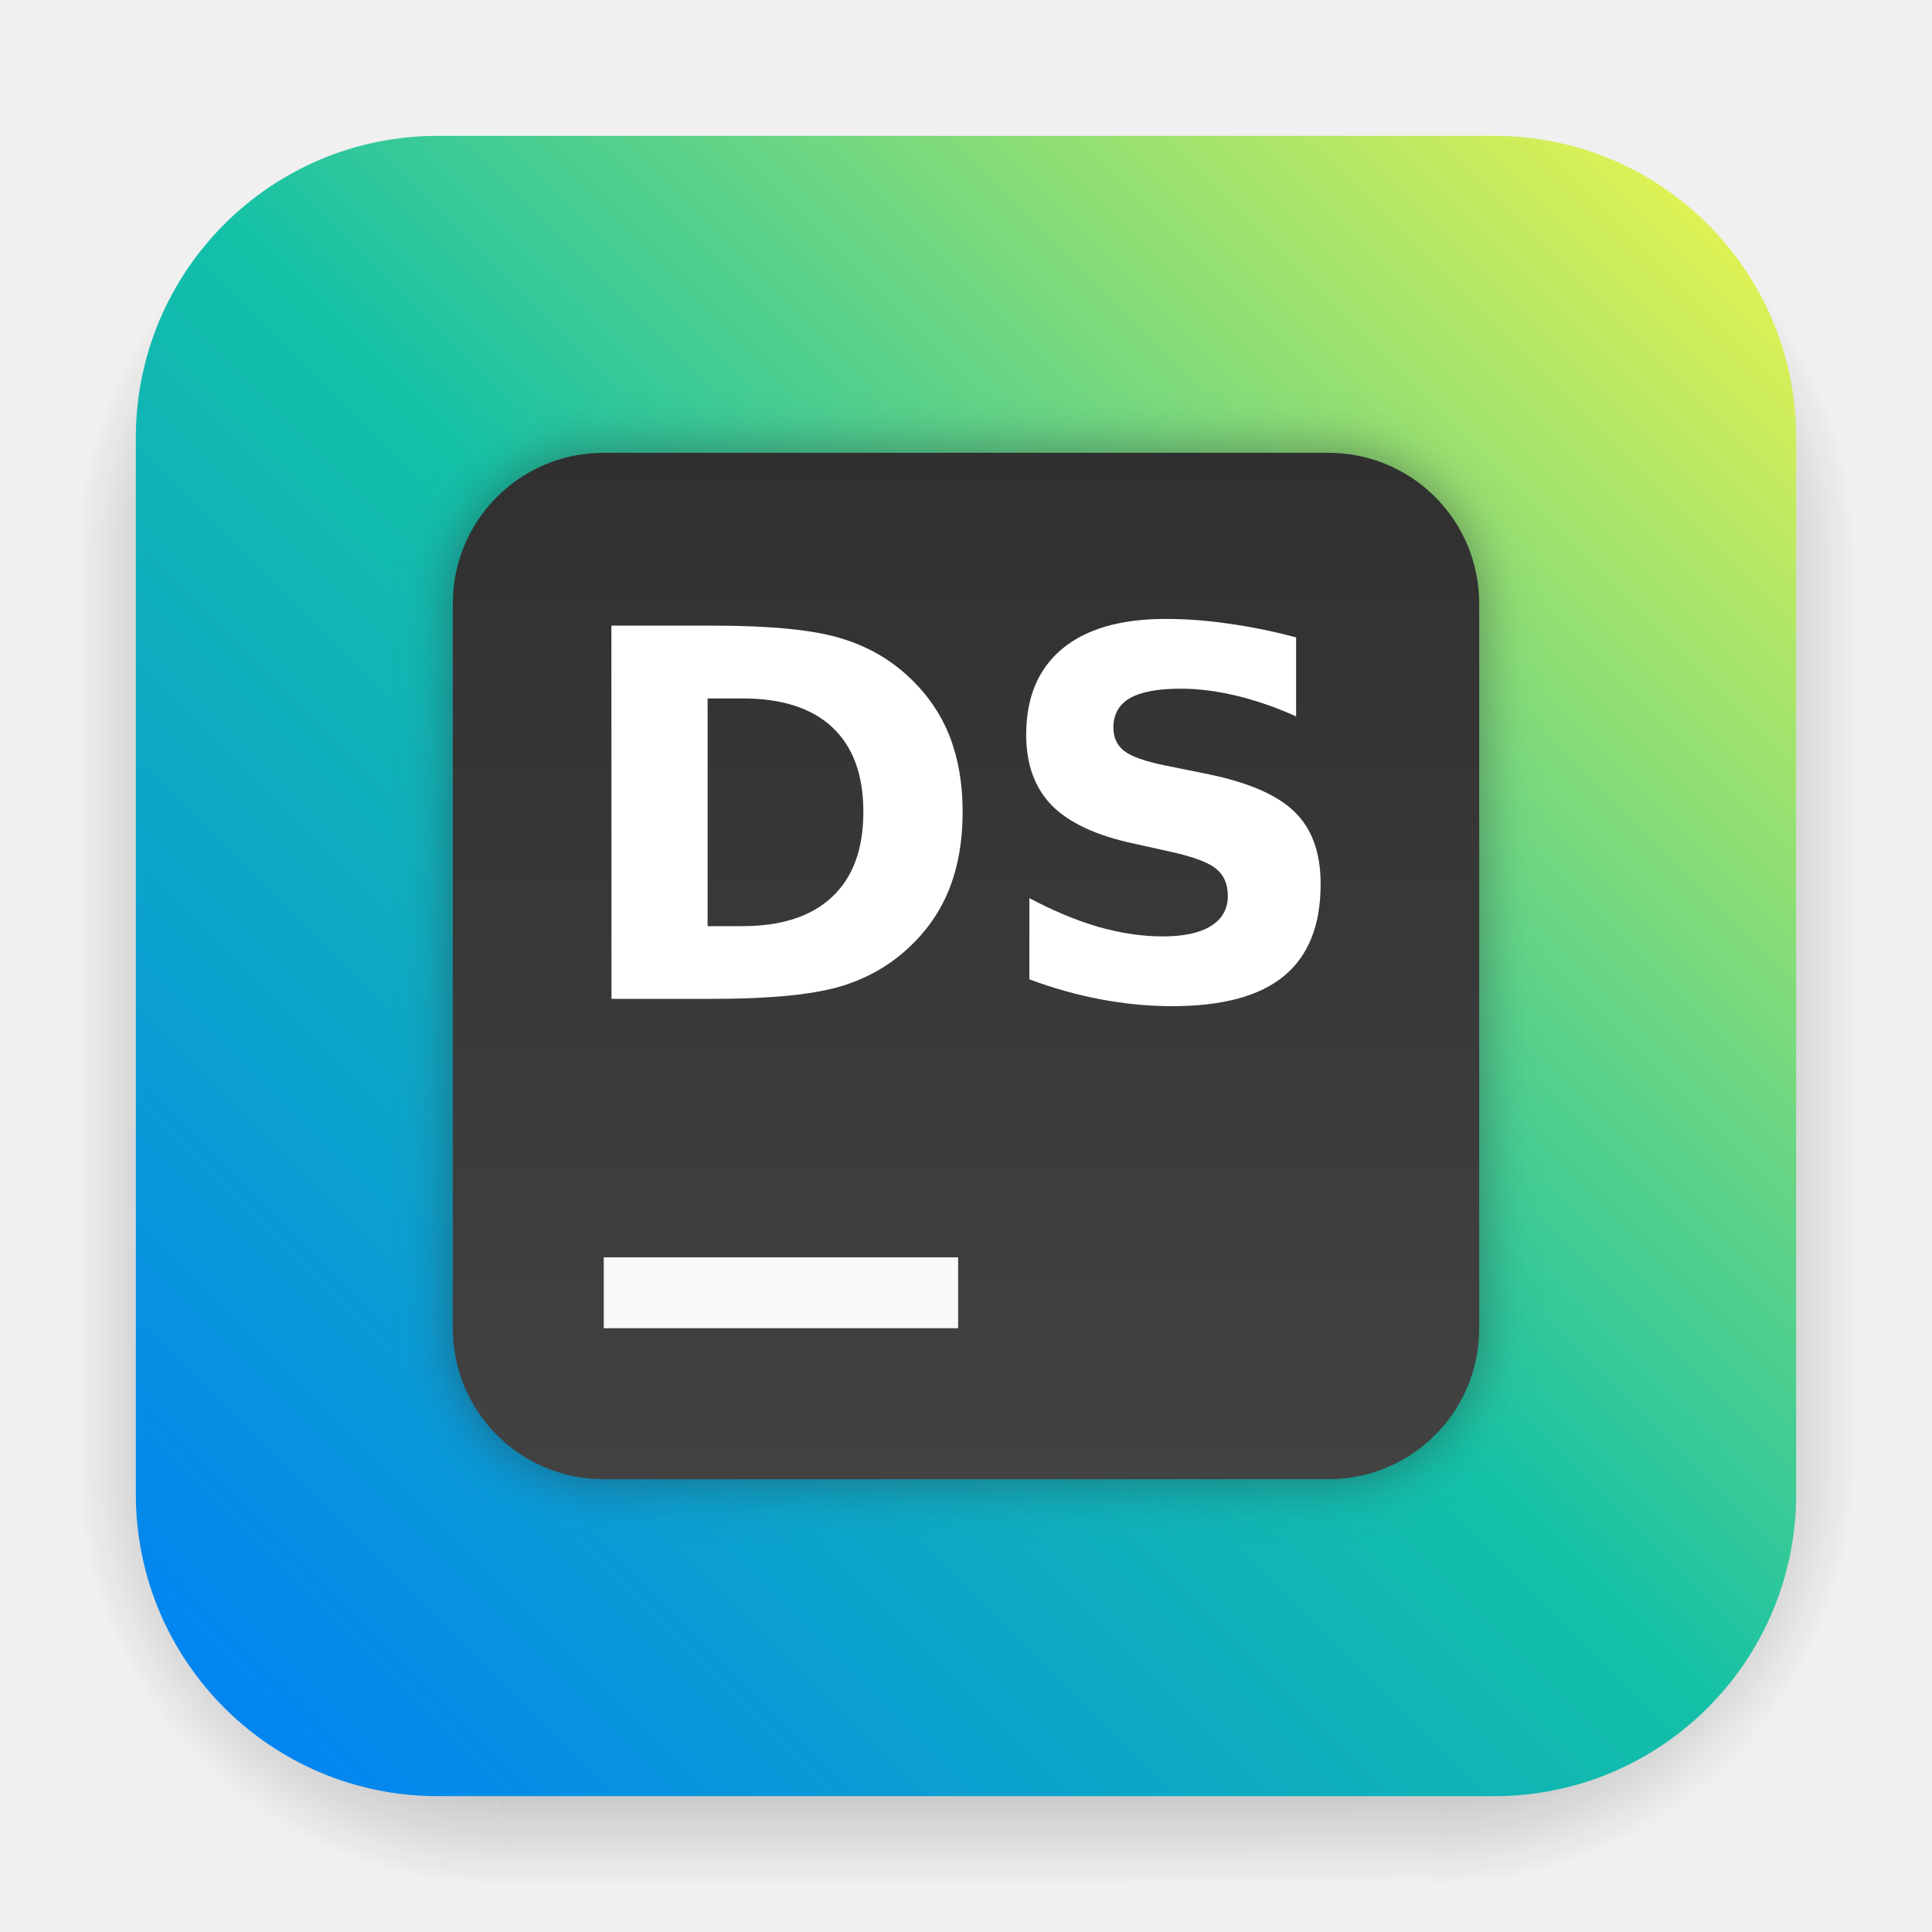
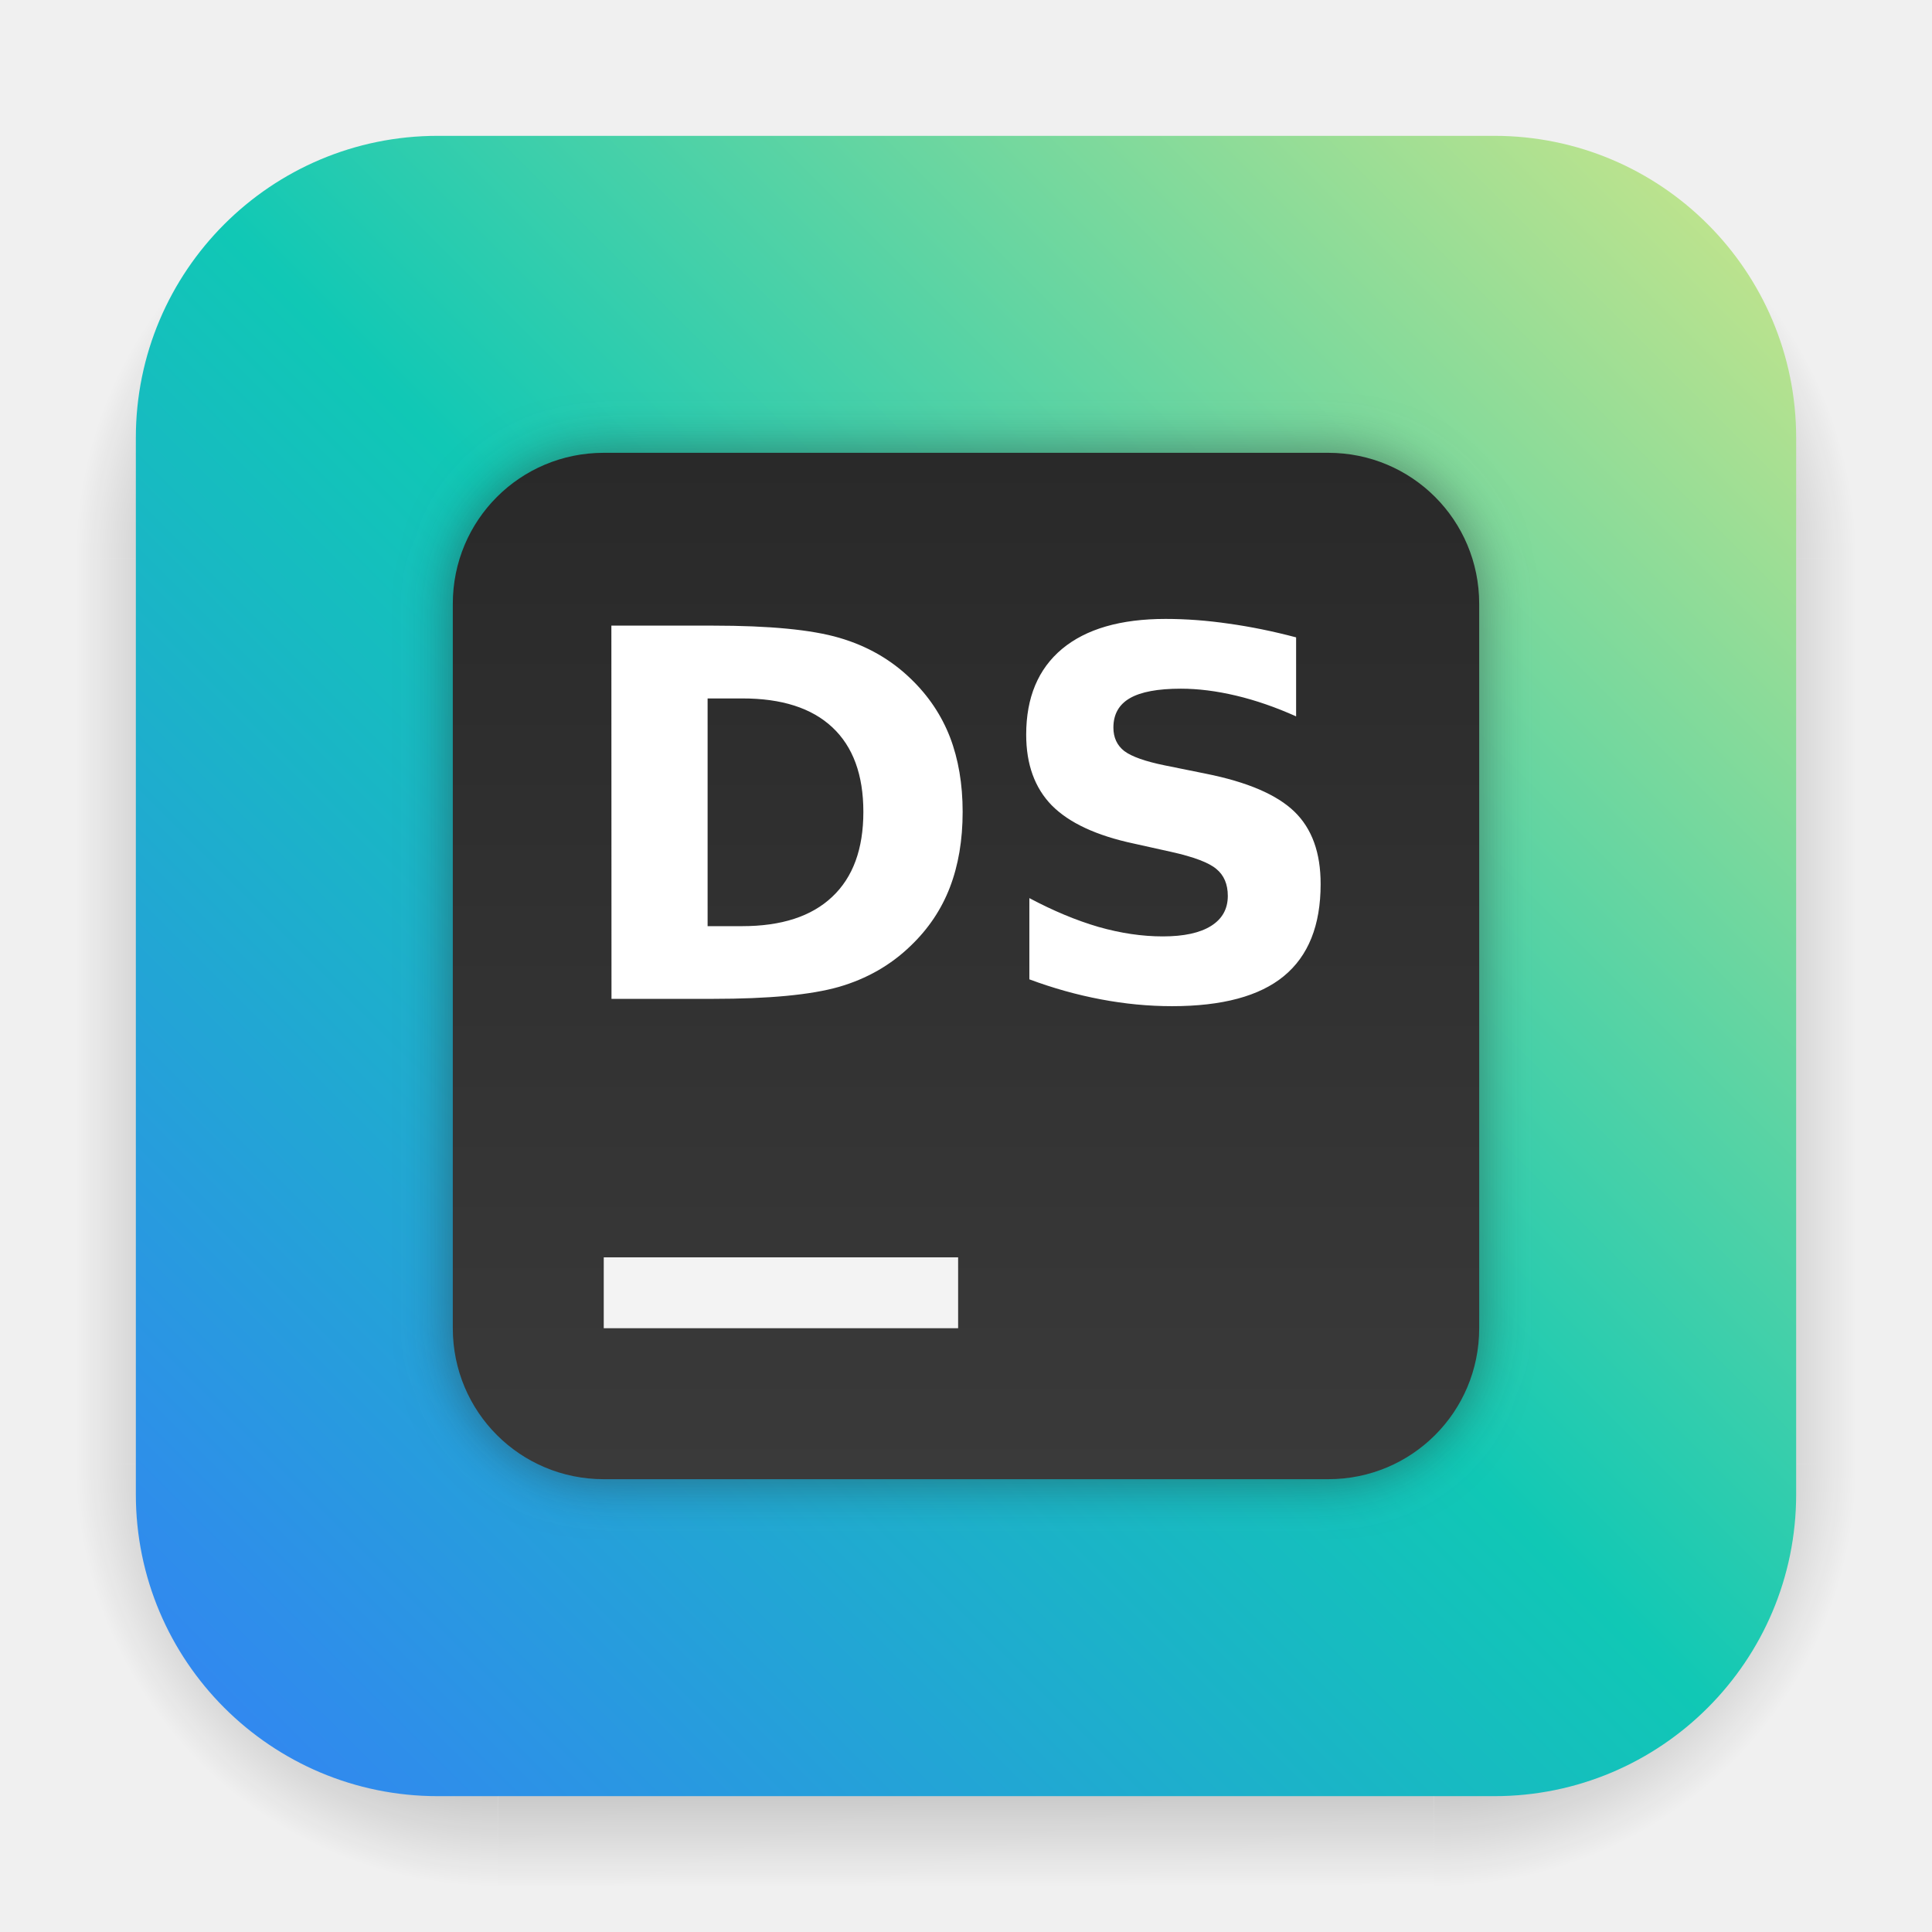
<svg xmlns="http://www.w3.org/2000/svg" xmlns:xlink="http://www.w3.org/1999/xlink" width="64" height="64" viewBox="0 0 64 64" version="1.1" id="svg3" xml:space="preserve">
  <defs id="defs3">
    <linearGradient id="linearGradient893" x1="-106.56" x2="-60.51" y1="15.282" y2="45.549" gradientUnits="userSpaceOnUse">
-       <stop stop-color="#00e2f4" offset="0" id="stop1" />
-       <stop stop-color="#2a94ec" stop-opacity=".996" offset="1" id="stop2" />
+       <stop stop-color="#55d7e1" offset="0" id="stop1" />
+       <stop stop-color="#0b9cec" stop-opacity=".996" offset="1" id="stop2" />
    </linearGradient>
    <linearGradient id="linearGradient901" x1="-64.714" x2="-95.381" y1="43.986" y2="22.949" gradientUnits="userSpaceOnUse">
-       <stop stop-color="#0ee3aa" offset="0" id="stop3" />
-       <stop stop-color="#249aed" offset="1" id="stop4" />
+       <stop stop-color="#47dda8" offset="0" id="stop3" />
+       <stop stop-color="#0b9cec" offset="1" id="stop4" />
    </linearGradient>
    <filter id="h" x="-0.06" y="-0.06" width="1.12" height="1.12" color-interpolation-filters="sRGB">
      <feGaussianBlur stdDeviation="0.85" id="feGaussianBlur2" />
    </filter>
    <linearGradient id="g" x1="32" x2="32" y1="15" y2="49" gradientTransform="scale(1.000007)" gradientUnits="userSpaceOnUse">
-       <stop stop-color="#303030" offset="0" id="stop5" />
-       <stop stop-color="#424242" offset="1" id="stop7" />
+       <stop stop-color="#292929" offset="0" id="stop5" />
+       <stop stop-color="#3a3a3a" offset="1" id="stop7" />
    </linearGradient>
    <filter id="h-7" x="-0.06" y="-0.06" width="1.12" height="1.12" color-interpolation-filters="sRGB">
      <feGaussianBlur stdDeviation="0.85" id="feGaussianBlur2-5" />
    </filter>
    <linearGradient xlink:href="#linearGradient5" id="linearGradient8" x1="15.742" y1="1.191" x2="1.191" y2="15.742" gradientUnits="userSpaceOnUse" gradientTransform="scale(3.779602)" />
    <linearGradient id="linearGradient5">
-       <stop style="stop-color:#f5f74b;stop-opacity:1" offset="0" id="stop6" />
-       <stop style="stop-color:#13c1a6;stop-opacity:1" offset="0.5" id="stop9" />
-       <stop style="stop-color:#017dfa;stop-opacity:1" offset="1" id="stop8" />
+       <stop style="stop-color:#d0e689;stop-opacity:1" offset="0" id="stop6" />
+       <stop style="stop-color:#10c8b5;stop-opacity:1" offset="0.5" id="stop9" />
+       <stop style="stop-color:#3581f6;stop-opacity:1" offset="1" id="stop8" />
    </linearGradient>
    <filter style="color-interpolation-filters:sRGB" id="filter1057" x="-0.027" width="1.054" y="-0.027" height="1.054">
      <feGaussianBlur stdDeviation="0.619" id="feGaussianBlur1059" />
    </filter>
    <radialGradient id="gradient_ds_br" cx="0" cy="0" r="1" gradientUnits="userSpaceOnUse" gradientTransform="matrix(13.9984,0.00477622,-0.00477841,14.0048,47.5016,48.4952)">
      <stop offset="0.65" id="stop1" />
      <stop offset="1" stop-opacity="0" id="stop2" />
    </radialGradient>
    <linearGradient id="gradient_ds_b" x1="30.449" y1="48.5" x2="30.492" y2="62.5" gradientUnits="userSpaceOnUse">
      <stop offset="0.654" id="stop3" />
      <stop offset="1" stop-opacity="0" id="stop4" />
    </linearGradient>
    <radialGradient id="gradient_ds_bl" cx="0" cy="0" r="1" gradientUnits="userSpaceOnUse" gradientTransform="matrix(0,14,-14,0,16.5,48.5)">
      <stop offset="0.65" id="stop5" />
      <stop offset="1" stop-opacity="0" id="stop6" />
    </radialGradient>
    <linearGradient id="gradient_ds_r" x1="47.5" y1="33.5" x2="61.5" y2="33.501" gradientUnits="userSpaceOnUse">
      <stop offset="0.649" id="stop7" />
      <stop offset="1" stop-opacity="0" id="stop8" />
    </linearGradient>
    <linearGradient id="gradient_ds_l" x1="16.5" y1="33.895" x2="2.5" y2="33.895" gradientUnits="userSpaceOnUse">
      <stop offset="0.649" id="stop9" />
      <stop offset="1" stop-opacity="0" id="stop10" />
    </linearGradient>
    <radialGradient id="gradient_ds_tr" cx="0" cy="0" r="1" gradientTransform="matrix(0.00843236,-14,14.0084,0.0189842,47.4916,18.5)" gradientUnits="userSpaceOnUse">
      <stop offset="0.65" id="stop11" />
      <stop offset="1" stop-opacity="0" id="stop12" />
    </radialGradient>
    <linearGradient id="gradient_ds_t" x1="29.98" y1="18.5" x2="29.916" y2="4.5" gradientUnits="userSpaceOnUse">
      <stop offset="0.649" id="stop13" />
      <stop offset="1" stop-opacity="0" id="stop14" />
    </linearGradient>
    <radialGradient id="gradient_ds_tl" cx="0" cy="0" r="1" gradientTransform="matrix(-0.00843236,-14,-14.0084,0.0189842,16.5084,18.5)" gradientUnits="userSpaceOnUse">
      <stop offset="0.65" id="stop15" />
      <stop offset="1" stop-opacity="0" id="stop16" />
    </radialGradient>
  </defs>
  <g id="ds" opacity="0.25">
    <path id="ds-br" d="m 47.5,48.5 h 14 v 14 h -14 z" fill="url(#gradient_ds_br)" style="fill:url(#gradient_ds_br)" />
    <path id="ds-b" d="m 16.5,48.5 h 31 v 14 h -31 z" fill="url(#gradient_ds_b)" style="fill:url(#gradient_ds_b)" />
    <path id="ds-bl" d="m 2.5,48.5 h 14 v 14 h -14 z" fill="url(#gradient_ds_bl)" style="fill:url(#gradient_ds_bl)" />
    <path id="ds-r" d="m 47.5,18.5 h 14 v 30 h -14 z" fill="url(#gradient_ds_r)" style="fill:url(#gradient_ds_r)" />
    <path id="ds-l" d="m 2.5,18.5 h 14 v 30 h -14 z" fill="url(#gradient_ds_l)" style="fill:url(#gradient_ds_l)" />
    <path id="ds-tr" d="m 47.5,4.5 h 14 v 14 h -14 z" fill="url(#gradient_ds_tr)" style="fill:url(#gradient_ds_tr)" />
    <path id="ds-t" d="m 16.5,4.5 h 31 v 14 h -31 z" fill="url(#gradient_ds_t)" style="fill:url(#gradient_ds_t)" />
    <path id="ds-tl" d="m 16.5,4.5 h -14 v 14 h 14 z" fill="url(#gradient_ds_tl)" style="fill:url(#gradient_ds_tl)" />
  </g>
  <rect id="bg" width="55" height="55" x="4.5" y="4.5" style="fill:url(#linearGradient8);fill-opacity:1;stroke-width:3.78" rx="10" />
  <g id="art">
-     <rect transform="matrix(1.000007,0,0,1.000007,-0.1603912,-0.1600284)" x="15.16" y="15.16" width="34" height="34" ry="5" fill="#303030" fill-rule="evenodd" filter="url(#h)" opacity="0.5" style="paint-order:stroke fill markers;filter:url(#h-7)" id="rect31" />
+     <rect transform="matrix(1.000007,0,0,1.000007,-0.1603912,-0.1600284)" x="15.16" y="15.16" width="34" height="34" ry="5" fill="#292929" fill-rule="evenodd" filter="url(#h)" opacity="0.5" style="paint-order:stroke fill markers;filter:url(#h-7)" id="rect31" />
    <path d="m 20,15 h 24 c 2.77,0 5,2.23 5,5 v 24 c 0,2.77 -2.23,5 -5,5 H 20 c -2.77,0 -5,-2.23 -5,-5 V 20 c 0,-2.77 2.23,-5 5,-5 z" fill="url(#g)" fill-rule="evenodd" stroke-width="1" style="fill:url(#g);paint-order:stroke fill markers" id="path33" />
-     <path d="m 20,41.651 h 11.739 v 2.348 H 20 Z" fill="#f9f9f9" stroke-width="1" id="path35" />
+     <path d="m 20,41.651 h 11.739 v 2.348 H 20 Z" fill="#f3f3f3" stroke-width="1" id="path35" />
    <g fill="#ffffff" stroke-width="0.105" aria-label="DS" id="g4" transform="matrix(4.04041,0,0,4.04041,-2.208137,-2.838995)">
      <path d="m 6.348,6.429 v 1.867 h 0.283 q 0.484,0 0.738,-0.24 Q 7.625,7.816 7.625,7.359 7.625,6.904 7.371,6.666 7.117,6.428 6.631,6.429 Z M 5.559,5.832 h 0.832 q 0.697,0 1.037,0.1 0.343,0.1 0.587,0.337 0.215,0.207 0.32,0.477 0.104,0.271 0.104,0.613 0,0.347 -0.105,0.62 Q 8.23,8.249 8.014,8.456 7.769,8.694 7.424,8.794 7.08,8.892 6.391,8.892 H 5.56 Z m 5.614,0.096 V 6.576 Q 10.921,6.463 10.681,6.406 10.441,6.349 10.228,6.349 9.945,6.349 9.81,6.427 9.675,6.505 9.675,6.668 q 0,0.123 0.09,0.193 0.092,0.068 0.332,0.117 l 0.336,0.068 q 0.51,0.102 0.726,0.311 0.216,0.209 0.215,0.595 0,0.506 -0.302,0.754 -0.299,0.246 -0.916,0.246 -0.29,0 -0.584,-0.056 Q 9.279,8.841 8.986,8.732 V 8.066 q 0.293,0.156 0.566,0.236 0.274,0.078 0.528,0.078 0.259,0 0.396,-0.086 0.137,-0.086 0.137,-0.246 0,-0.144 -0.094,-0.221 -0.092,-0.078 -0.37,-0.14 L 9.843,7.619 Q 9.383,7.521 9.17,7.306 8.96,7.091 8.96,6.726 8.96,6.269 9.254,6.023 9.55,5.777 10.103,5.777 q 0.252,0 0.519,0.039 0.266,0.037 0.55,0.112 z" id="path4" />
    </g>
  </g>
</svg>
